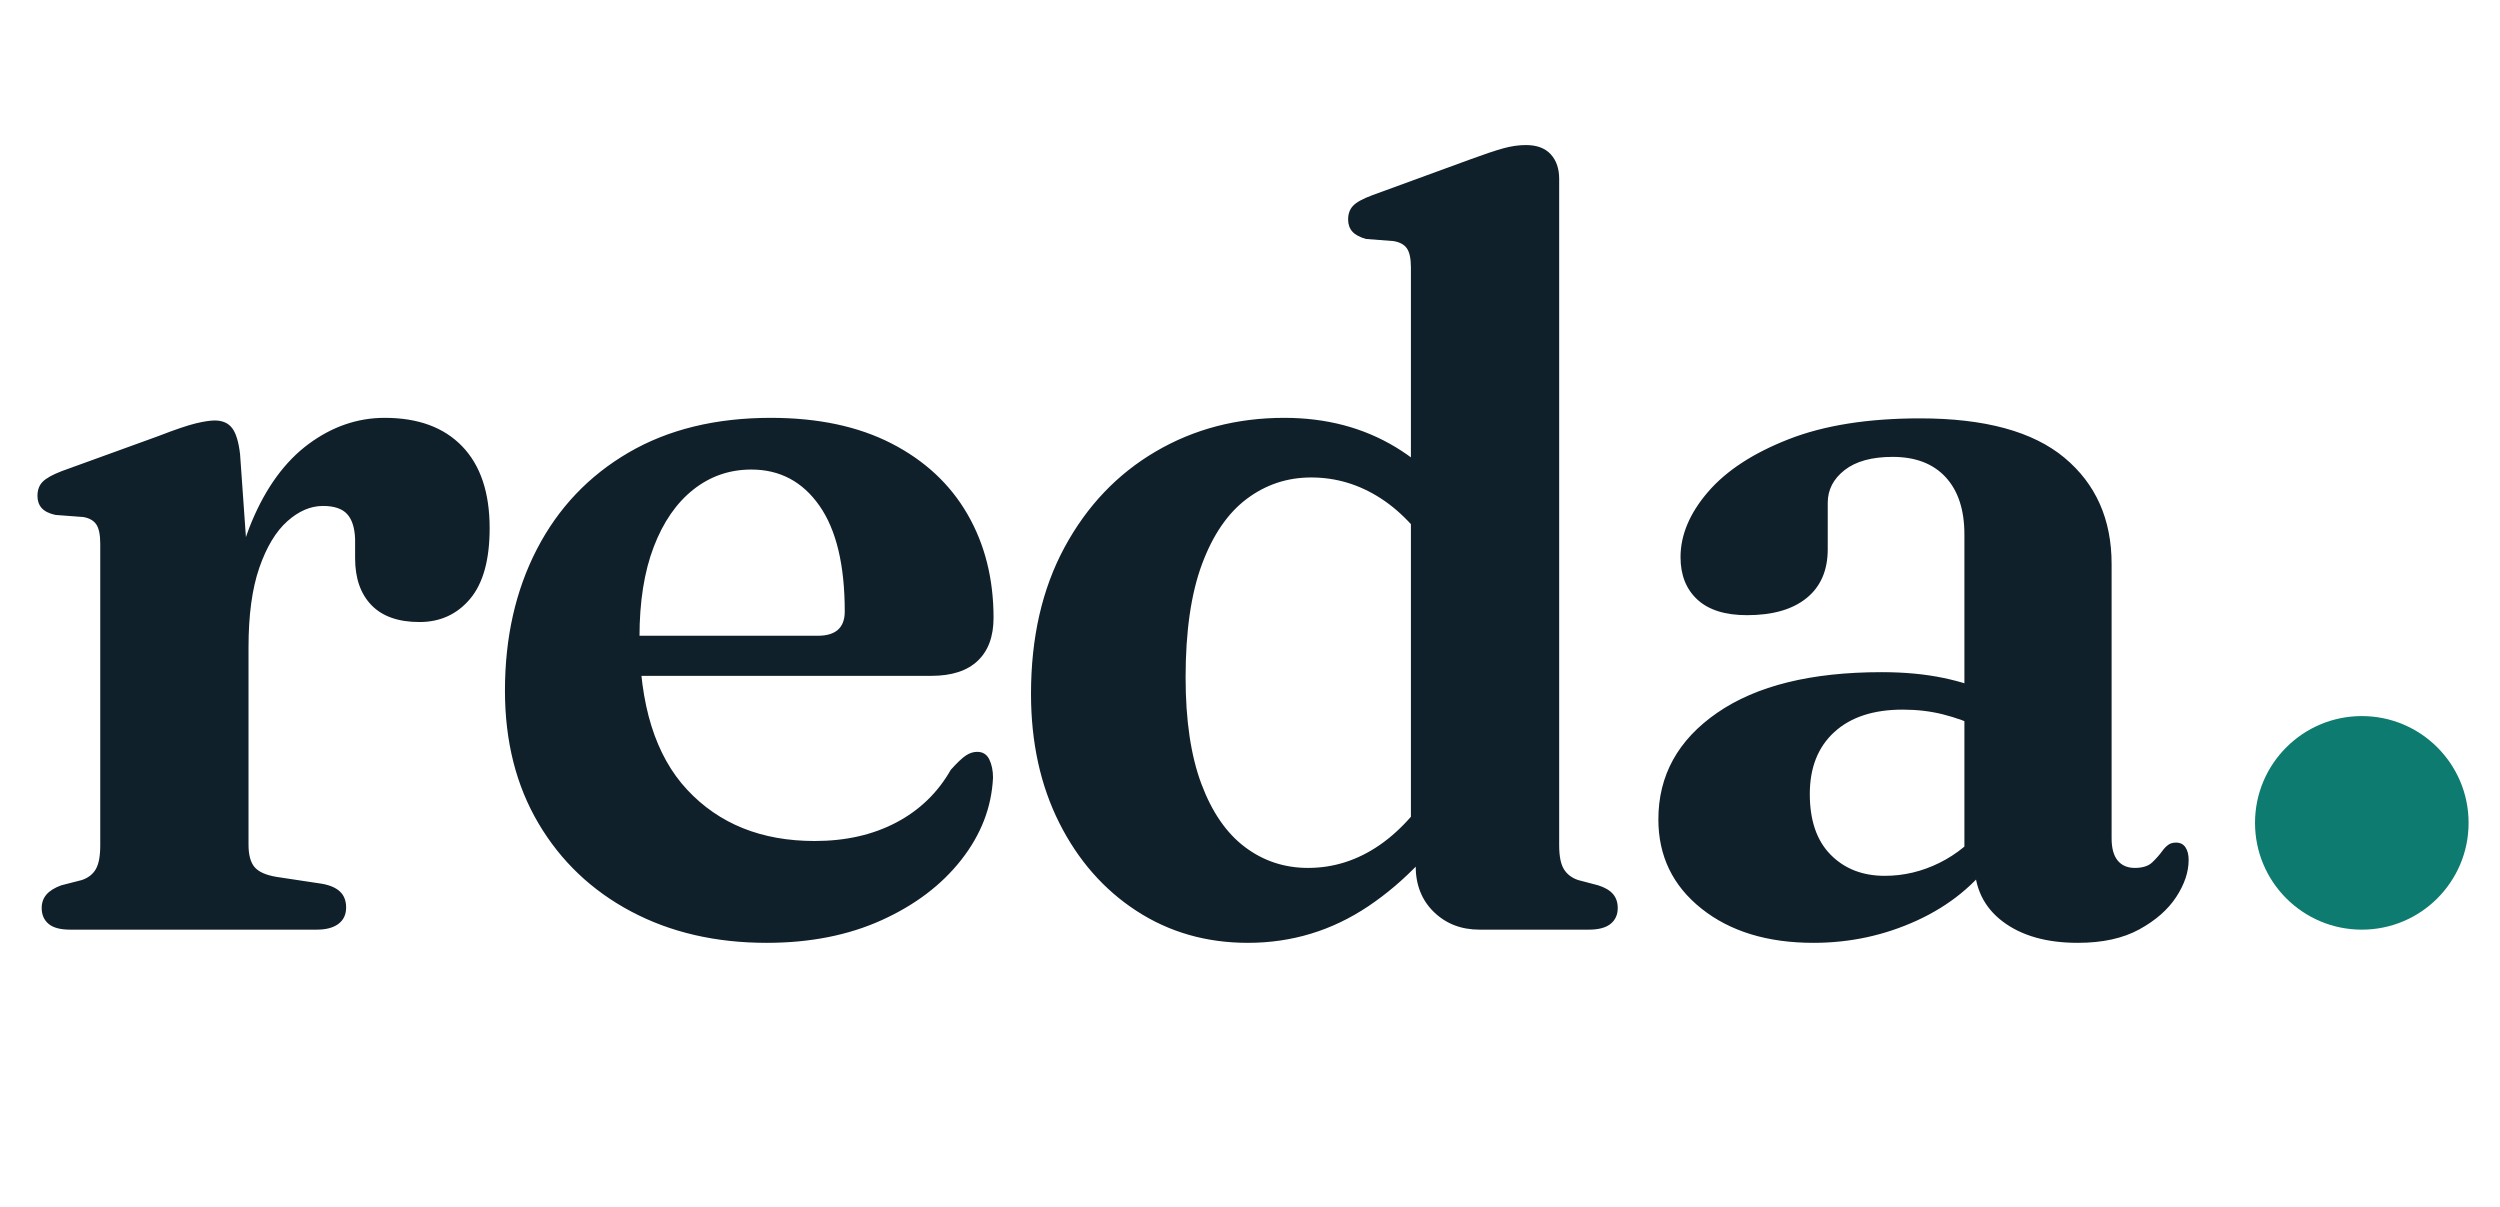
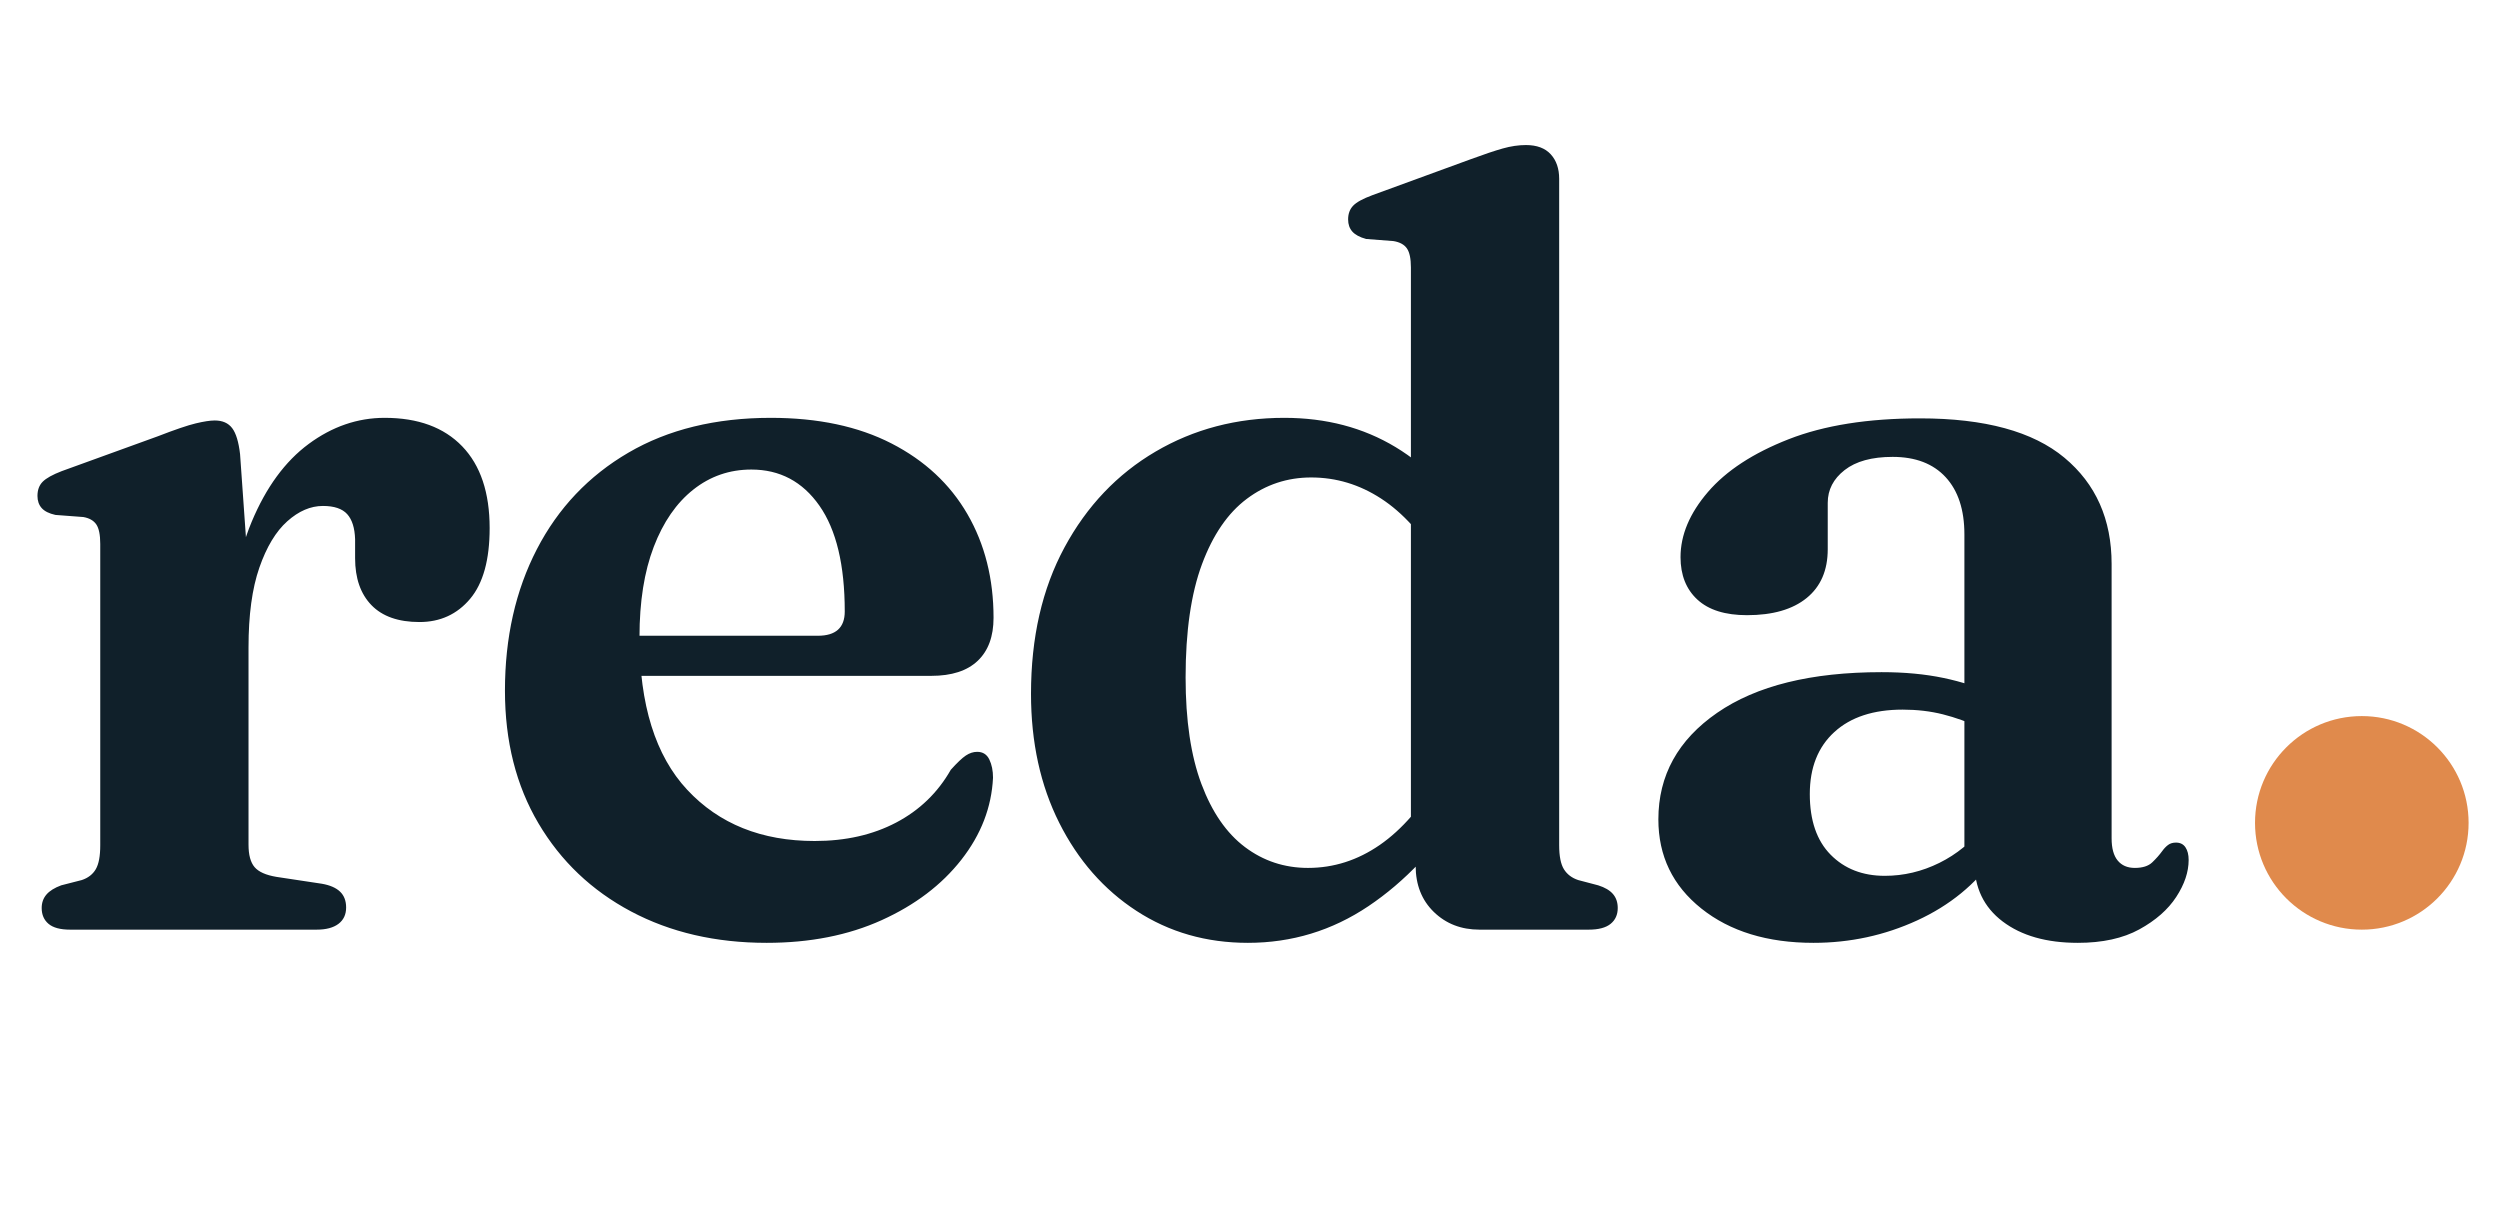
<svg xmlns="http://www.w3.org/2000/svg" viewBox="0 0 199 96" role="img" aria-label="reda">
  <path fill="#10202A" d="M18.312 51.74Q18.312 45.65 20.034 41.534Q21.756 37.418 24.57 35.339Q27.384 33.26 30.618 33.26Q34.608 33.26 36.792 35.528Q38.976 37.796 38.976 42.038Q38.976 45.818 37.422 47.666Q35.868 49.514 33.39 49.514Q30.87 49.514 29.568 48.17Q28.266 46.826 28.266 44.432V42.92Q28.224 41.576 27.636 40.925Q27.048 40.274 25.704 40.274Q24.234 40.274 22.869 41.492Q21.504 42.71 20.643 45.188Q19.782 47.666 19.782 51.53ZM19.11 36.158 19.782 45.692V67.238Q19.782 68.456 20.265 69.023Q20.748 69.59 22.008 69.8L25.62 70.346Q26.586 70.514 27.069 70.976Q27.552 71.438 27.552 72.236Q27.552 73.076 26.943 73.538Q26.334 74.0 25.2 74.0H5.586Q4.41 74.0 3.864 73.538Q3.318 73.076 3.318 72.278Q3.318 71.648 3.696 71.207Q4.074 70.766 4.872 70.472L6.51 70.052Q7.266 69.8 7.623 69.191Q7.98 68.582 7.98 67.28V43.298Q7.98 42.206 7.665 41.744Q7.35 41.282 6.636 41.156L4.41 40.988Q3.654 40.82 3.318 40.442Q2.982 40.064 2.982 39.476Q2.982 38.762 3.402 38.342Q3.822 37.922 4.914 37.502L12.558 34.73Q14.616 33.932 15.582 33.701Q16.548 33.47 17.094 33.47Q18.018 33.47 18.48 34.079Q18.942 34.688 19.11 36.158Z M79.086 49.178Q79.086 51.404 77.826 52.601Q76.566 53.798 74.13 53.798H47.922V50.606H65.1Q67.242 50.606 67.242 48.674Q67.242 43.13 65.226 40.253Q63.21 37.376 59.808 37.376Q57.204 37.376 55.188 38.972Q53.172 40.568 52.038 43.529Q50.904 46.49 50.904 50.69Q50.904 58.796 54.705 62.87Q58.506 66.944 64.848 66.944Q68.544 66.944 71.337 65.474Q74.13 64.004 75.684 61.274Q76.44 60.434 76.881 60.14Q77.322 59.846 77.784 59.846Q78.456 59.846 78.75 60.455Q79.044 61.064 79.044 61.904Q78.876 65.432 76.524 68.435Q74.172 71.438 70.182 73.244Q66.192 75.05 61.026 75.05Q54.936 75.05 50.232 72.551Q45.528 70.052 42.861 65.537Q40.194 61.022 40.194 54.974Q40.194 48.632 42.735 43.718Q45.276 38.804 50.022 36.032Q54.768 33.26 61.362 33.26Q66.99 33.26 70.959 35.297Q74.928 37.334 77.007 40.925Q79.086 44.516 79.086 49.178Z M112.686 66.986 112.308 66.776V21.29Q112.308 20.24 111.993 19.778Q111.678 19.316 110.922 19.19L108.738 19.022Q107.982 18.812 107.646 18.434Q107.31 18.056 107.31 17.468Q107.31 16.796 107.709 16.376Q108.108 15.956 109.242 15.536L117.054 12.68Q118.65 12.092 119.616 11.819Q120.582 11.546 121.464 11.546Q122.766 11.546 123.438 12.281Q124.11 13.016 124.11 14.234V67.28Q124.11 68.582 124.488 69.191Q124.866 69.8 125.622 70.052L127.218 70.472Q128.016 70.724 128.394 71.165Q128.772 71.606 128.772 72.278Q128.772 73.076 128.205 73.538Q127.638 74.0 126.462 74.0H117.768Q115.584 74.0 114.135 72.593Q112.686 71.186 112.686 68.918ZM82.068 55.226Q82.068 48.506 84.735 43.571Q87.402 38.636 91.98 35.948Q96.558 33.26 102.228 33.26Q107.226 33.26 111.09 35.591Q114.954 37.922 117.474 42.416L114.576 44.81Q112.518 41.366 109.935 39.686Q107.352 38.006 104.37 38.006Q101.514 38.006 99.246 39.707Q96.978 41.408 95.676 44.915Q94.374 48.422 94.374 53.924Q94.374 59.048 95.634 62.408Q96.894 65.768 99.099 67.427Q101.304 69.086 104.118 69.086Q107.184 69.086 109.83 67.259Q112.476 65.432 114.702 61.652L116.592 64.046Q113.274 69.212 108.927 72.131Q104.58 75.05 99.33 75.05Q94.374 75.05 90.468 72.509Q86.562 69.968 84.315 65.495Q82.068 61.022 82.068 55.226Z M157.164 68.666V67.784L156.366 67.616V42.542Q156.366 39.602 154.875 37.985Q153.384 36.368 150.654 36.368Q148.176 36.368 146.832 37.418Q145.488 38.468 145.488 40.022V43.718Q145.488 46.238 143.808 47.603Q142.128 48.968 139.062 48.968Q136.458 48.968 135.114 47.729Q133.77 46.49 133.77 44.348Q133.77 41.702 135.954 39.161Q138.138 36.62 142.38 34.961Q146.622 33.302 152.838 33.302Q160.566 33.302 164.325 36.431Q168.084 39.56 168.084 44.894V66.734Q168.084 67.91 168.567 68.498Q169.05 69.086 169.932 69.086Q170.856 69.086 171.318 68.645Q171.78 68.204 172.116 67.742Q172.326 67.448 172.578 67.259Q172.83 67.07 173.208 67.07Q173.712 67.07 173.964 67.448Q174.216 67.826 174.216 68.456Q174.216 69.884 173.229 71.396Q172.242 72.908 170.289 73.979Q168.336 75.05 165.396 75.05Q161.658 75.05 159.411 73.349Q157.164 71.648 157.164 68.666ZM132.006 65.222Q132.006 59.972 136.689 56.738Q141.372 53.504 149.772 53.504Q152.502 53.504 154.707 53.966Q156.912 54.428 158.508 55.226L157.584 57.914Q156.156 57.242 154.665 56.864Q153.174 56.486 151.452 56.486Q147.966 56.486 146.013 58.271Q144.06 60.056 144.06 63.206Q144.06 66.356 145.719 68.036Q147.378 69.716 150.024 69.716Q152.292 69.716 154.371 68.687Q156.45 67.658 157.878 65.81L158.802 68.204Q156.492 71.48 152.607 73.265Q148.722 75.05 144.354 75.05Q138.852 75.05 135.429 72.32Q132.006 69.59 132.006 65.222Z" />
-   <circle cx="188.0" cy="65.5" r="8.5" fill="#0D7B6F" />
+   <circle cx="188.0" cy="65.5" r="8.5" fill="#E08A4C" />
</svg>
